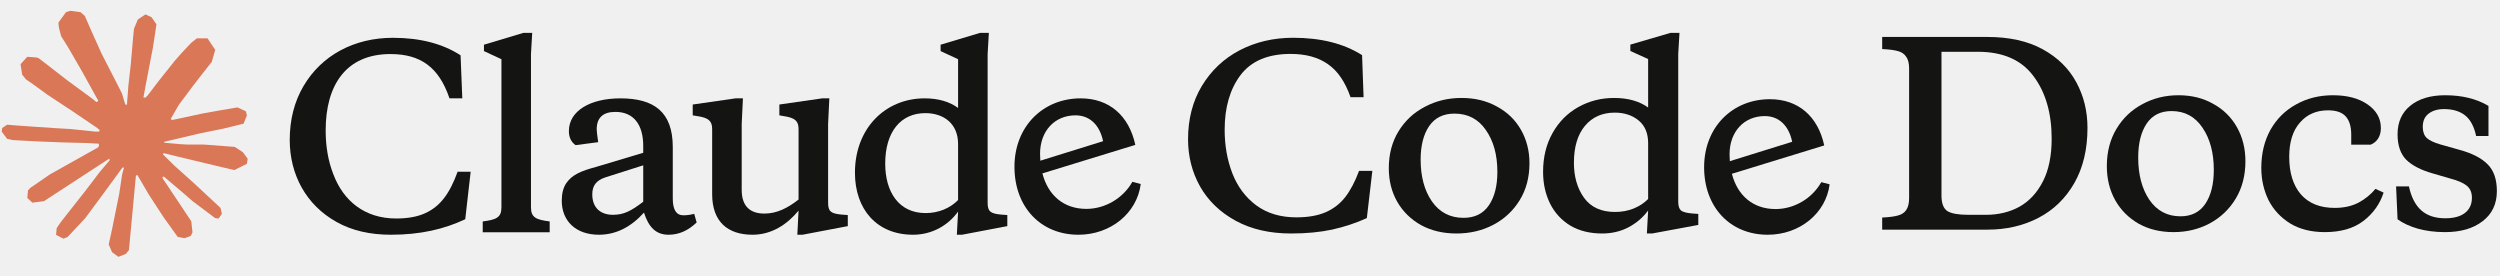
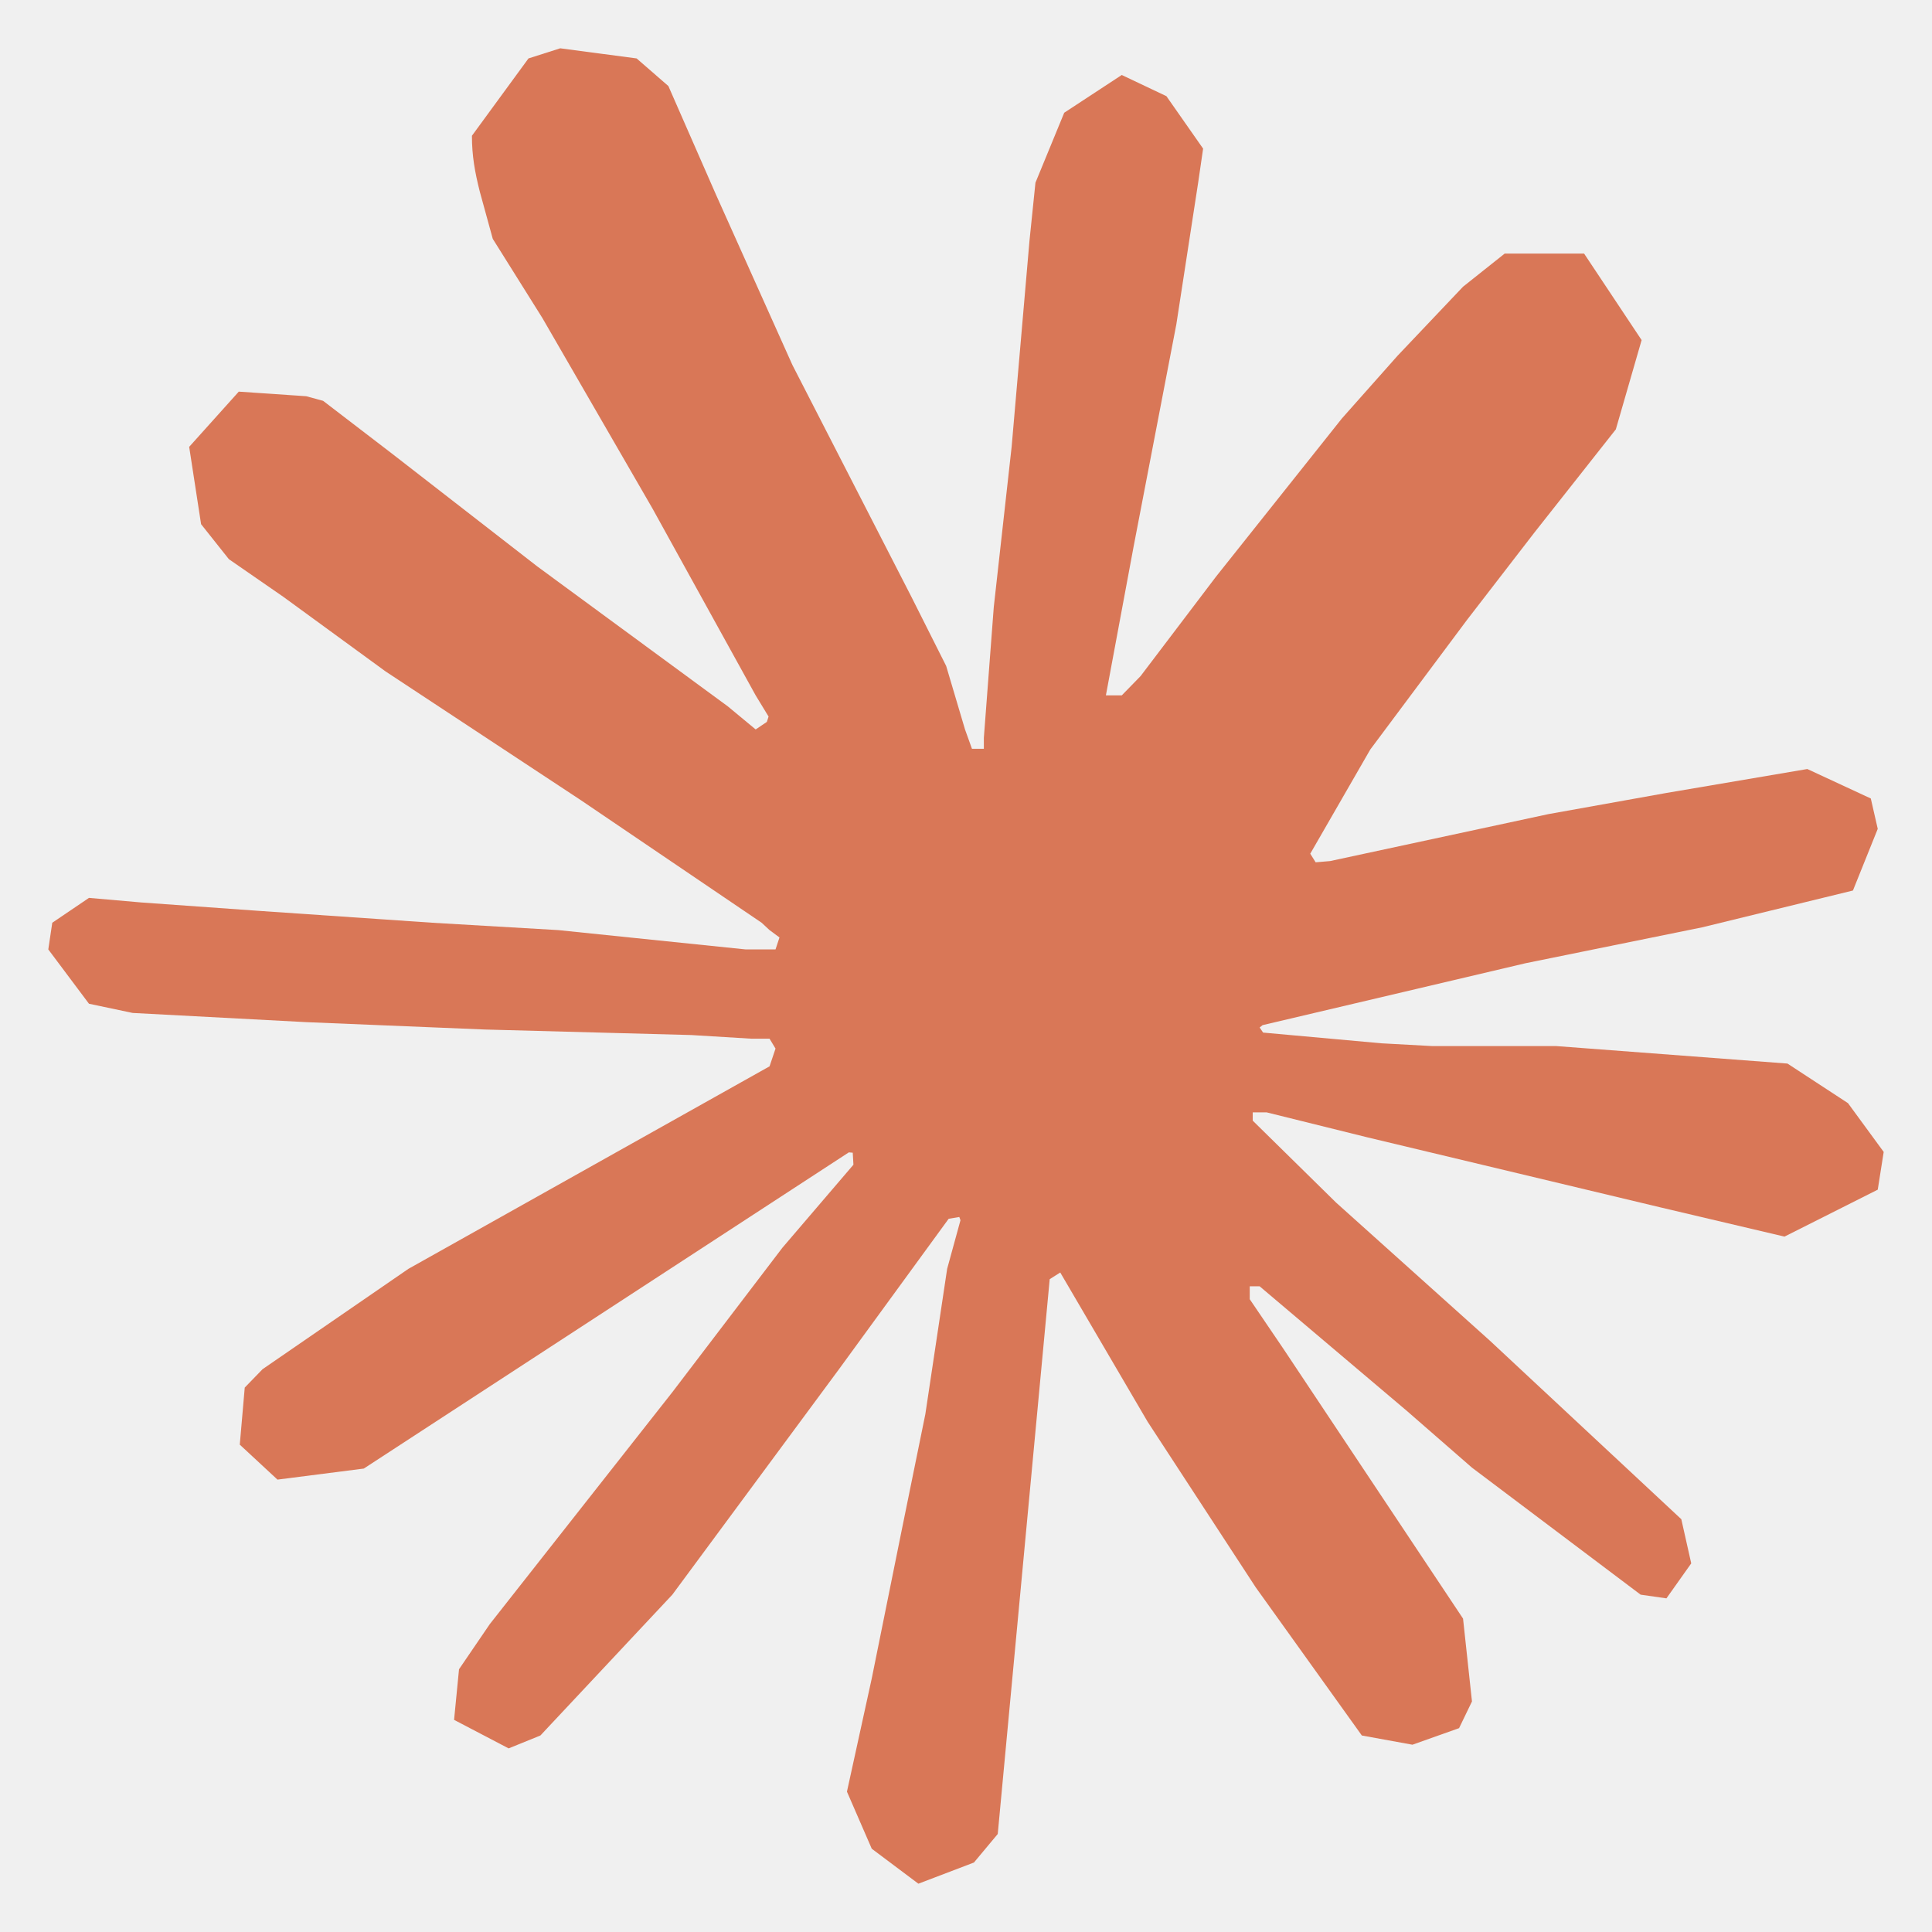
- <svg xmlns="http://www.w3.org/2000/svg" width="254" height="28" viewBox="0 0 254 28" fill="none">
-   <g clip-path="url(#clip0_1481_1312)">
-     <path d="M5.073 17.719L9.991 14.961L10.072 14.72L9.991 14.585H9.748L8.924 14.535L6.113 14.46L3.681 14.36L1.317 14.234L0.723 14.109L0.169 13.369L0.223 13.006L0.723 12.668L1.439 12.73L3.019 12.843L5.397 13.006L7.113 13.106L9.667 13.369H10.072L10.126 13.207L9.991 13.106L9.883 13.006L7.424 11.339L4.762 9.584L3.371 8.568L2.628 8.054L2.249 7.578L2.087 6.525L2.763 5.773L3.681 5.836L3.911 5.898L4.843 6.613L6.829 8.155L9.424 10.06L9.802 10.373L9.954 10.271L9.978 10.198L9.802 9.91L8.397 7.365L6.897 4.77L6.221 3.692L6.046 3.053C5.978 2.785 5.938 2.563 5.938 2.288L6.708 1.235L7.14 1.097L8.181 1.235L8.613 1.611L9.261 3.091L10.302 5.41L11.923 8.568L12.396 9.509L12.653 10.373L12.747 10.637H12.909V10.486L13.044 8.706L13.288 6.525L13.531 3.717L13.612 2.928L14.004 1.975L14.787 1.461L15.395 1.749L15.895 2.464L15.828 2.928L15.531 4.858L14.95 7.879L14.571 9.91H14.787L15.044 9.646L16.071 8.293L17.787 6.137L18.544 5.284L19.435 4.344L20.003 3.893H21.084L21.867 5.071L21.516 6.287L20.408 7.691L19.489 8.882L18.172 10.647L17.355 12.066L17.428 12.183L17.625 12.166L20.597 11.527L22.205 11.238L24.123 10.912L24.988 11.314L25.083 11.727L24.745 12.567L22.691 13.069L20.286 13.557L16.705 14.4L16.666 14.432L16.712 14.502L18.327 14.648L19.016 14.686H20.705L23.853 14.924L24.677 15.463L25.164 16.127L25.083 16.641L23.813 17.28L22.11 16.879L18.125 15.927L16.76 15.588H16.571V15.701L17.706 16.817L19.8 18.697L22.408 21.129L22.543 21.73L22.205 22.207L21.854 22.157L19.557 20.427L18.665 19.65L16.666 17.957H16.53V18.133L16.99 18.81L19.435 22.483L19.557 23.611L19.381 23.974L18.746 24.2L18.057 24.075L16.611 22.056L15.139 19.8L13.95 17.769L13.806 17.86L13.099 25.416L12.774 25.804L12.018 26.093L11.383 25.616L11.045 24.839L11.383 23.297L11.788 21.292L12.112 19.7L12.409 17.719L12.591 17.058L12.575 17.013L12.43 17.038L10.937 19.085L8.667 22.157L6.87 24.075L6.438 24.25L5.695 23.861L5.762 23.172L6.181 22.558L8.667 19.399L10.167 17.431L11.133 16.301L11.124 16.138L11.07 16.133L4.465 20.439L3.29 20.59L2.776 20.113L2.844 19.336L3.087 19.085L5.073 17.719Z" fill="#D97757" />
-     <path d="M53.947 5.492V21.073C53.947 22.099 54.473 22.324 55.848 22.499V23.599H49.045V22.499C50.421 22.324 50.946 22.099 50.946 21.073V6.017L49.17 5.191V4.541L53.172 3.341H54.072L53.947 5.492Z" fill="#141413" />
-     <path d="M40.241 22.199C41.417 22.199 42.392 22.024 43.168 21.674C44.743 20.973 45.694 19.648 46.494 17.447H47.82L47.269 22.274C45.144 23.274 42.742 23.849 39.716 23.849C37.59 23.849 35.739 23.424 34.189 22.549C31.087 20.823 29.437 17.722 29.437 14.22C29.437 12.144 29.912 10.319 30.837 8.743C32.688 5.592 36.014 3.841 39.916 3.841C42.692 3.841 44.968 4.441 46.794 5.617L46.969 9.993H45.669C44.593 6.817 42.718 5.492 39.666 5.492C35.139 5.492 33.088 8.668 33.088 13.245C33.088 14.871 33.338 16.346 33.864 17.697C34.889 20.423 37.065 22.199 40.241 22.199Z" fill="#141413" />
-     <path fill-rule="evenodd" clip-rule="evenodd" d="M69.429 21.874C68.704 21.874 68.354 21.298 68.354 20.173V14.946C68.354 11.369 66.453 9.993 63.026 9.993C60 9.993 57.799 11.244 57.799 13.32C57.799 13.945 58.024 14.42 58.474 14.746L60.775 14.445C60.675 13.745 60.625 13.32 60.625 13.145C60.625 11.969 61.251 11.369 62.526 11.369C64.402 11.369 65.352 12.695 65.352 14.821V15.521L60.6 16.947C59.025 17.372 58.124 17.747 57.524 18.622C57.224 19.073 57.074 19.673 57.074 20.398C57.074 22.424 58.474 23.849 60.85 23.849C62.576 23.849 64.102 23.074 65.427 21.599C65.903 23.074 66.628 23.849 67.928 23.849C68.979 23.849 69.929 23.424 70.78 22.599L70.53 21.724C70.154 21.824 69.804 21.874 69.429 21.874ZM65.352 20.498C64.127 21.424 63.401 21.824 62.276 21.824C60.975 21.824 60.175 21.073 60.175 19.748C60.175 18.847 60.6 18.322 61.501 18.022L65.352 16.797V20.498Z" fill="#141413" />
-     <path fill-rule="evenodd" clip-rule="evenodd" d="M110.372 21.223C112.298 21.223 114.124 20.123 115.049 18.472L115.899 18.697C115.524 21.649 112.848 23.849 109.572 23.849C105.72 23.849 103.069 21.023 103.069 16.947C103.069 12.87 105.945 9.993 109.797 9.993C112.673 9.993 114.699 11.719 115.349 14.721L105.908 17.617C106.485 19.858 108.087 21.223 110.372 21.223ZM112.073 14.345C111.723 12.67 110.697 11.719 109.272 11.719C107.146 11.719 105.67 13.32 105.67 15.621C105.67 15.863 105.68 16.098 105.698 16.328L112.073 14.345Z" fill="#141413" />
-     <path fill-rule="evenodd" clip-rule="evenodd" d="M100.343 20.598V5.492L100.468 3.341H99.567L95.566 4.541V5.191L97.341 6.017V10.969C96.466 10.319 95.316 9.993 93.94 9.993C89.963 9.993 86.862 13.02 86.862 17.547C86.862 21.273 89.088 23.849 92.764 23.849C94.665 23.849 96.316 22.924 97.341 21.498L97.216 23.849H97.742L102.344 22.974V21.849L101.693 21.799C100.618 21.699 100.343 21.474 100.343 20.598ZM97.341 20.323C96.541 21.148 95.365 21.649 94.04 21.649C91.314 21.649 89.938 19.498 89.938 16.621C89.938 13.395 91.514 11.494 94.015 11.494C95.916 11.494 97.341 12.595 97.341 14.62V20.323Z" fill="#141413" />
-     <path d="M84.136 12.57V20.598C84.136 21.474 84.411 21.699 85.486 21.799L86.136 21.849V22.974L81.534 23.849H81.009L81.134 21.398C79.959 22.824 78.383 23.849 76.457 23.849C73.931 23.849 72.355 22.524 72.355 19.723V13.12C72.355 12.294 72.005 11.969 70.83 11.794L70.38 11.719V10.619L74.731 9.993H75.482L75.357 12.57V19.298C75.357 20.973 76.232 21.699 77.658 21.699C78.933 21.699 80.009 21.148 81.134 20.273V13.12C81.134 12.294 80.784 11.969 79.609 11.794L79.183 11.719V10.619L83.535 9.993H84.261L84.136 12.57Z" fill="#141413" />
-     <path d="M167.859 23.723H167.324L167.451 21.386C166.925 22.099 166.254 22.67 165.439 23.101C164.64 23.515 163.757 23.723 162.789 23.723C161.532 23.723 160.454 23.457 159.554 22.927C158.653 22.38 157.966 21.635 157.49 20.69C157.014 19.729 156.777 18.652 156.777 17.459C156.777 15.967 157.099 14.65 157.745 13.507C158.39 12.363 159.265 11.485 160.369 10.872C161.473 10.258 162.679 9.952 163.987 9.952C165.396 9.952 166.551 10.275 167.451 10.921V6L165.643 5.179V4.533L169.719 3.34H170.636L170.509 5.478V20.491C170.509 20.922 170.602 21.22 170.789 21.386C170.976 21.535 171.341 21.635 171.884 21.684L172.547 21.734V22.853L167.859 23.723ZM164.063 11.443C162.789 11.443 161.779 11.891 161.031 12.786C160.284 13.681 159.91 14.932 159.91 16.539C159.91 17.964 160.258 19.157 160.955 20.118C161.651 21.063 162.696 21.535 164.088 21.535C164.768 21.535 165.396 21.419 165.974 21.187C166.551 20.955 167.044 20.632 167.451 20.218V14.55C167.451 13.54 167.129 12.769 166.483 12.239C165.838 11.709 165.031 11.443 164.063 11.443Z" fill="#141413" />
-     <path d="M147.98 23.723C146.622 23.723 145.424 23.441 144.388 22.877C143.352 22.297 142.545 21.51 141.968 20.516C141.39 19.505 141.102 18.362 141.102 17.086C141.102 15.661 141.433 14.409 142.095 13.332C142.758 12.255 143.649 11.427 144.77 10.847C145.891 10.25 147.131 9.952 148.49 9.952C149.849 9.952 151.046 10.242 152.082 10.822C153.135 11.385 153.95 12.172 154.528 13.183C155.105 14.194 155.394 15.329 155.394 16.589C155.394 18.014 155.063 19.265 154.4 20.342C153.738 21.419 152.838 22.256 151.7 22.852C150.579 23.433 149.339 23.723 147.98 23.723ZM148.694 22.132C149.832 22.132 150.689 21.709 151.267 20.864C151.844 20.019 152.133 18.884 152.133 17.459C152.133 15.735 151.742 14.318 150.961 13.208C150.197 12.098 149.135 11.543 147.776 11.543C146.639 11.543 145.781 11.965 145.203 12.81C144.626 13.656 144.337 14.791 144.337 16.216C144.337 17.939 144.719 19.356 145.484 20.466C146.265 21.577 147.335 22.132 148.694 22.132Z" fill="#141413" />
-     <path d="M131.712 22.082C132.901 22.082 133.894 21.908 134.693 21.56C135.491 21.212 136.153 20.698 136.68 20.019C137.206 19.34 137.673 18.453 138.081 17.359H139.431L138.871 22.157C137.784 22.654 136.612 23.043 135.355 23.325C134.115 23.59 132.722 23.723 131.177 23.723C129.003 23.723 127.126 23.292 125.546 22.43C123.967 21.568 122.761 20.408 121.929 18.95C121.113 17.492 120.706 15.893 120.706 14.153C120.706 12.098 121.173 10.292 122.107 8.734C123.058 7.16 124.34 5.95 125.954 5.105C127.585 4.26 129.393 3.837 131.381 3.837C134.2 3.837 136.535 4.425 138.387 5.602L138.54 9.877H137.215C136.671 8.32 135.907 7.201 134.922 6.522C133.937 5.826 132.671 5.478 131.126 5.478C128.816 5.478 127.117 6.199 126.03 7.64C124.96 9.065 124.425 10.913 124.425 13.183C124.425 14.791 124.689 16.274 125.215 17.633C125.742 18.975 126.548 20.052 127.635 20.864C128.739 21.676 130.098 22.082 131.712 22.082Z" fill="#141413" />
-     <path fill-rule="evenodd" clip-rule="evenodd" d="M180.396 21.24C182.31 21.24 184.125 20.146 185.044 18.506L185.89 18.73C185.517 21.663 182.857 23.85 179.601 23.85C175.773 23.85 173.138 21.041 173.138 16.989C173.138 12.938 175.996 10.079 179.824 10.079C182.683 10.079 184.696 11.794 185.343 14.777L175.96 17.656C176.533 19.883 178.125 21.24 180.396 21.24ZM182.086 14.404C181.738 12.739 180.719 11.794 179.302 11.794C177.19 11.794 175.723 13.385 175.723 15.672C175.723 15.913 175.733 16.146 175.751 16.375L182.086 14.404Z" fill="#141413" />
-     <path d="M248.411 23.583C247.407 23.583 246.487 23.466 245.65 23.232C244.83 22.997 244.144 22.679 243.592 22.278L243.442 18.939H244.747C244.981 20.027 245.399 20.839 246.002 21.374C246.604 21.91 247.416 22.177 248.436 22.177C249.29 22.177 249.951 22.002 250.419 21.65C250.905 21.282 251.147 20.763 251.147 20.094C251.147 19.559 250.972 19.149 250.62 18.864C250.269 18.58 249.708 18.337 248.938 18.136L247.131 17.609C245.96 17.274 245.073 16.814 244.471 16.229C243.885 15.626 243.592 14.764 243.592 13.643C243.592 12.405 244.027 11.434 244.897 10.732C245.767 10.029 246.947 9.677 248.436 9.677C250.143 9.677 251.607 10.037 252.829 10.757V13.819H251.574C251.373 12.865 251.005 12.171 250.47 11.736C249.934 11.301 249.215 11.083 248.311 11.083C247.658 11.083 247.131 11.242 246.73 11.56C246.345 11.861 246.152 12.305 246.152 12.89C246.152 13.376 246.286 13.752 246.554 14.02C246.838 14.271 247.299 14.488 247.934 14.672L249.892 15.225C251.181 15.576 252.135 16.07 252.754 16.706C253.373 17.325 253.682 18.228 253.682 19.416C253.682 20.721 253.197 21.742 252.227 22.479C251.273 23.215 250.001 23.583 248.411 23.583Z" fill="#141413" />
-     <path d="M232.585 15.927C232.585 17.551 232.978 18.822 233.764 19.743C234.568 20.663 235.714 21.123 237.203 21.123C238.123 21.123 238.927 20.947 239.613 20.596C240.299 20.228 240.876 19.759 241.345 19.19L242.173 19.567C241.805 20.721 241.119 21.684 240.115 22.453C239.127 23.206 237.822 23.583 236.199 23.583C234.827 23.583 233.656 23.29 232.685 22.704C231.714 22.102 230.978 21.307 230.476 20.32C229.991 19.316 229.748 18.228 229.748 17.057C229.748 15.601 230.058 14.313 230.677 13.191C231.313 12.07 232.183 11.209 233.287 10.606C234.392 9.987 235.638 9.677 237.027 9.677C238.483 9.677 239.654 9.987 240.541 10.606C241.445 11.225 241.897 12.028 241.897 13.016C241.897 13.417 241.805 13.769 241.621 14.07C241.437 14.354 241.186 14.564 240.868 14.697H238.885V13.668C238.885 12.865 238.701 12.254 238.333 11.836C237.964 11.418 237.362 11.209 236.525 11.209C235.337 11.209 234.383 11.627 233.664 12.464C232.944 13.284 232.585 14.438 232.585 15.927Z" fill="#141413" />
-     <path d="M220.831 23.583C219.492 23.583 218.312 23.299 217.292 22.73C216.271 22.144 215.476 21.349 214.907 20.345C214.338 19.324 214.054 18.17 214.054 16.881C214.054 15.442 214.38 14.179 215.033 13.091C215.685 12.003 216.564 11.167 217.668 10.581C218.773 9.979 219.994 9.677 221.333 9.677C222.672 9.677 223.851 9.97 224.872 10.556C225.909 11.125 226.713 11.92 227.282 12.941C227.851 13.961 228.135 15.107 228.135 16.379C228.135 17.818 227.809 19.082 227.156 20.169C226.503 21.257 225.617 22.102 224.495 22.704C223.391 23.29 222.17 23.583 220.831 23.583ZM221.534 21.977C222.655 21.977 223.5 21.55 224.069 20.696C224.638 19.843 224.922 18.697 224.922 17.258C224.922 15.517 224.537 14.087 223.768 12.966C223.015 11.845 221.969 11.284 220.63 11.284C219.509 11.284 218.664 11.711 218.095 12.564C217.526 13.417 217.242 14.564 217.242 16.003C217.242 17.743 217.618 19.174 218.371 20.295C219.141 21.416 220.195 21.977 221.534 21.977Z" fill="#141413" />
-     <path d="M201.898 3.754C204.14 3.754 206.022 4.172 207.545 5.009C209.068 5.846 210.206 6.967 210.959 8.372C211.712 9.761 212.088 11.301 212.088 12.991C212.088 15.166 211.645 17.032 210.758 18.588C209.871 20.144 208.658 21.324 207.118 22.127C205.579 22.93 203.847 23.332 201.923 23.332H191.23V22.102C191.916 22.069 192.443 22.002 192.811 21.901C193.196 21.801 193.481 21.617 193.665 21.349C193.865 21.065 193.966 20.655 193.966 20.119V6.967C193.966 6.431 193.865 6.03 193.665 5.762C193.481 5.477 193.196 5.285 192.811 5.185C192.443 5.084 191.916 5.017 191.23 4.984V3.754H201.898ZM197.254 19.868C197.254 20.655 197.455 21.182 197.856 21.45C198.275 21.701 198.994 21.826 200.015 21.826H201.747C203.035 21.826 204.182 21.55 205.186 20.998C206.19 20.429 206.984 19.567 207.57 18.412C208.156 17.258 208.449 15.819 208.449 14.095C208.449 11.485 207.83 9.36 206.591 7.72C205.37 6.08 203.487 5.26 200.944 5.26H197.254V19.868Z" fill="#141413" />
-   </g>
-   <defs>
-     <clipPath id="clip0_1481_1312">
-       <rect width="254" height="28" fill="white" />
-     </clipPath>
-   </defs>
+ <svg xmlns="http://www.w3.org/2000/svg" width="248" height="248" viewBox="0 0 248 248" fill="none">
+   <path d="M52.428 162.873L98.784 136.879L99.549 134.602L98.784 133.334H96.492L88.724 132.862L62.235 132.153L39.311 131.207L17.025 130.026L11.421 128.844L6.2 121.873L6.709 118.447L11.421 115.257L18.171 115.847L33.071 116.911L55.485 118.447L71.659 119.392L95.728 121.873H99.549L100.058 120.337L98.784 119.392L97.766 118.447L74.588 102.732L49.499 86.191L36.382 76.62L29.378 71.776L25.812 67.286L24.284 57.361L30.651 50.272L39.311 50.862L41.476 51.453L50.264 58.188L68.984 72.721L93.436 90.68L97.001 93.634L98.437 92.665L98.657 91.98L97.001 89.263L83.757 65.277L69.621 40.819L63.253 30.658L61.598 24.632C60.956 22.103 60.579 20.011 60.579 17.425L67.838 7.5L71.913 6.2L81.719 7.5L85.795 11.044L91.907 24.986L101.714 46.845L116.996 76.62L121.453 85.482L123.873 93.634L124.764 96.115H126.292V94.698L127.566 77.92L129.858 57.361L132.15 30.894L132.915 23.451L136.608 14.471L143.994 9.626L149.725 12.344L154.437 19.079L153.8 23.451L150.998 41.646L145.522 70.121L141.957 89.263H143.994L146.414 86.781L156.093 74.021L172.266 53.698L179.398 45.663L187.803 36.802L193.152 32.548H203.34L210.726 43.655L207.415 55.116L196.972 68.349L188.312 79.574L175.896 96.21L168.191 109.585L168.882 110.689L170.738 110.53L198.755 104.504L213.91 101.787L231.994 98.715L240.144 102.496L241.036 106.395L237.852 114.311L218.495 119.037L195.826 123.645L162.07 131.592L161.696 131.893L162.137 132.547L177.36 133.925L183.855 134.279H199.774L229.447 136.524L237.215 141.605L241.8 147.867L241.036 152.711L229.065 158.737L213.019 154.956L175.45 145.977L162.587 142.787H160.805V143.85L171.502 154.366L191.242 172.089L215.82 195.011L217.094 200.682L213.91 205.172L210.599 204.699L188.949 188.394L180.544 181.069L161.696 165.118H160.422V166.772L164.752 173.152L187.803 207.771L188.949 218.405L187.294 221.832L181.308 223.959L174.813 222.777L161.187 203.754L147.305 182.486L136.098 163.345L134.745 164.2L128.075 235.42L125.019 239.082L117.887 241.8L111.902 237.31L108.718 229.984L111.902 215.452L115.722 196.547L118.779 181.541L121.58 162.873L123.291 156.636L123.14 156.219L121.773 156.449L107.699 175.752L86.304 204.699L69.366 222.777L65.291 224.431L58.287 220.768L58.923 214.27L62.871 208.48L86.304 178.705L100.44 160.155L109.551 149.507L109.462 147.967L108.959 147.924L46.698 188.512L35.618 189.93L30.779 185.44L31.416 178.115L33.708 175.752L52.428 162.873Z" fill="#D97757" />
</svg>
